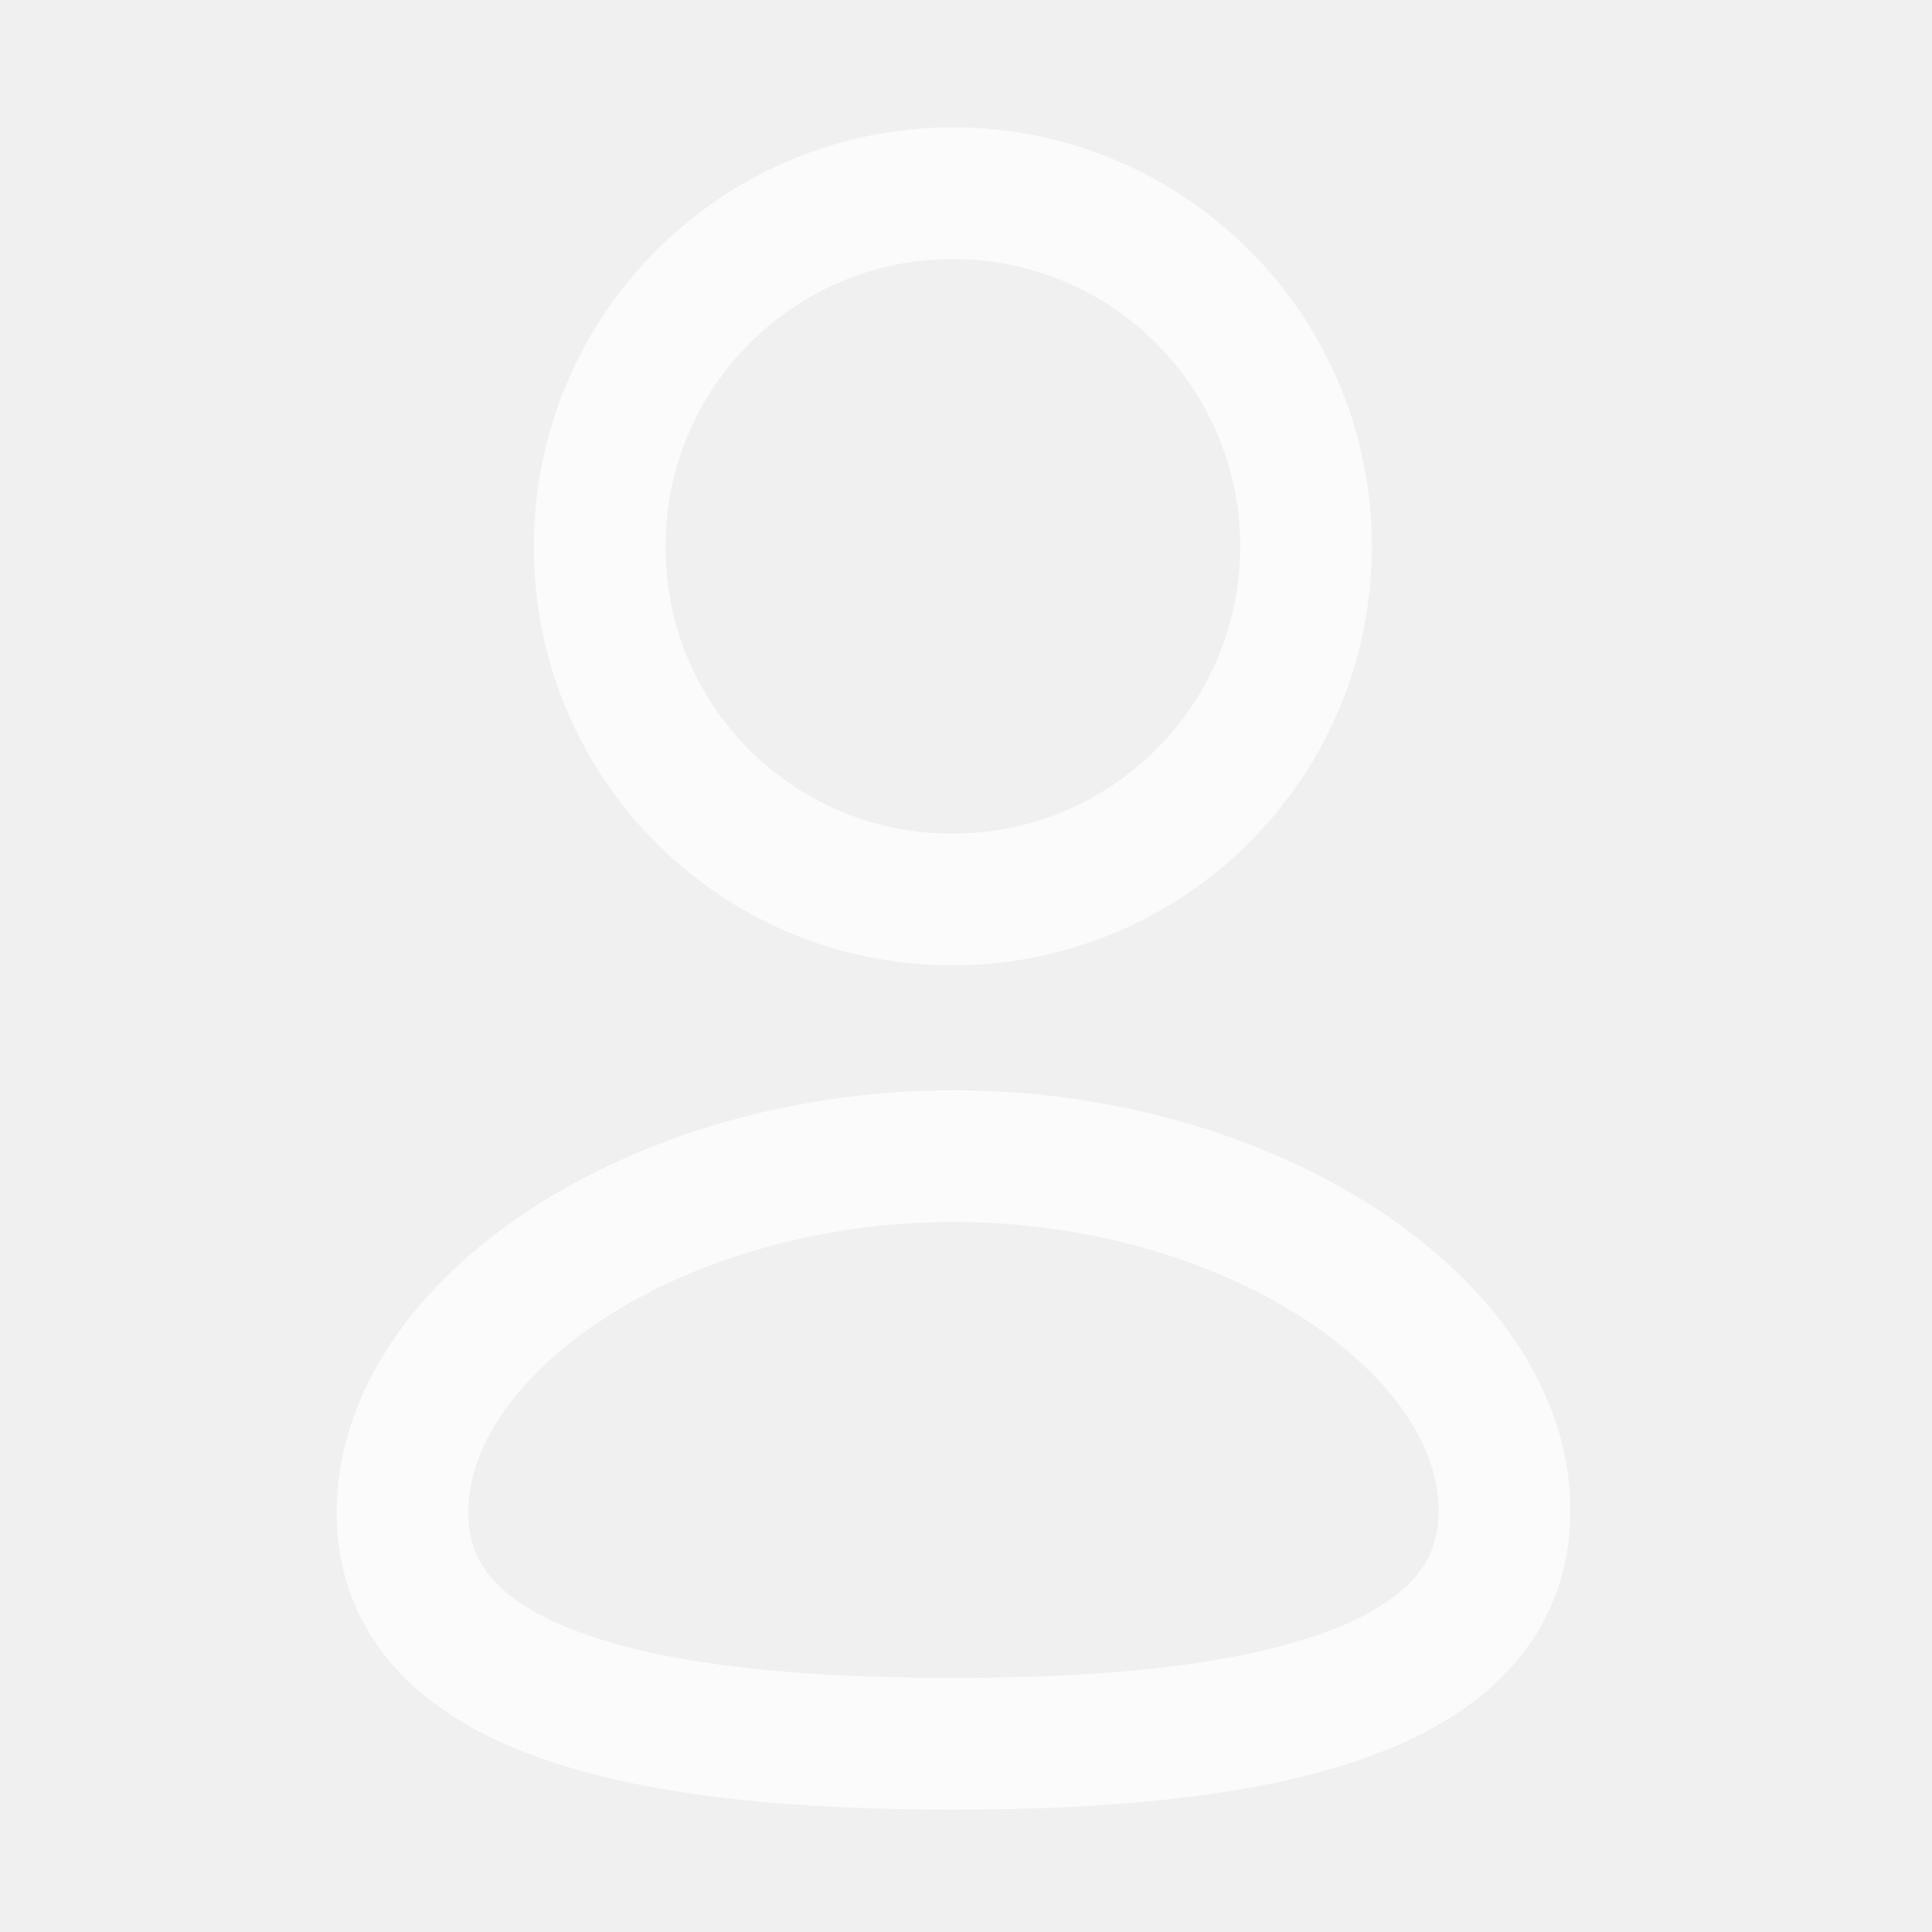
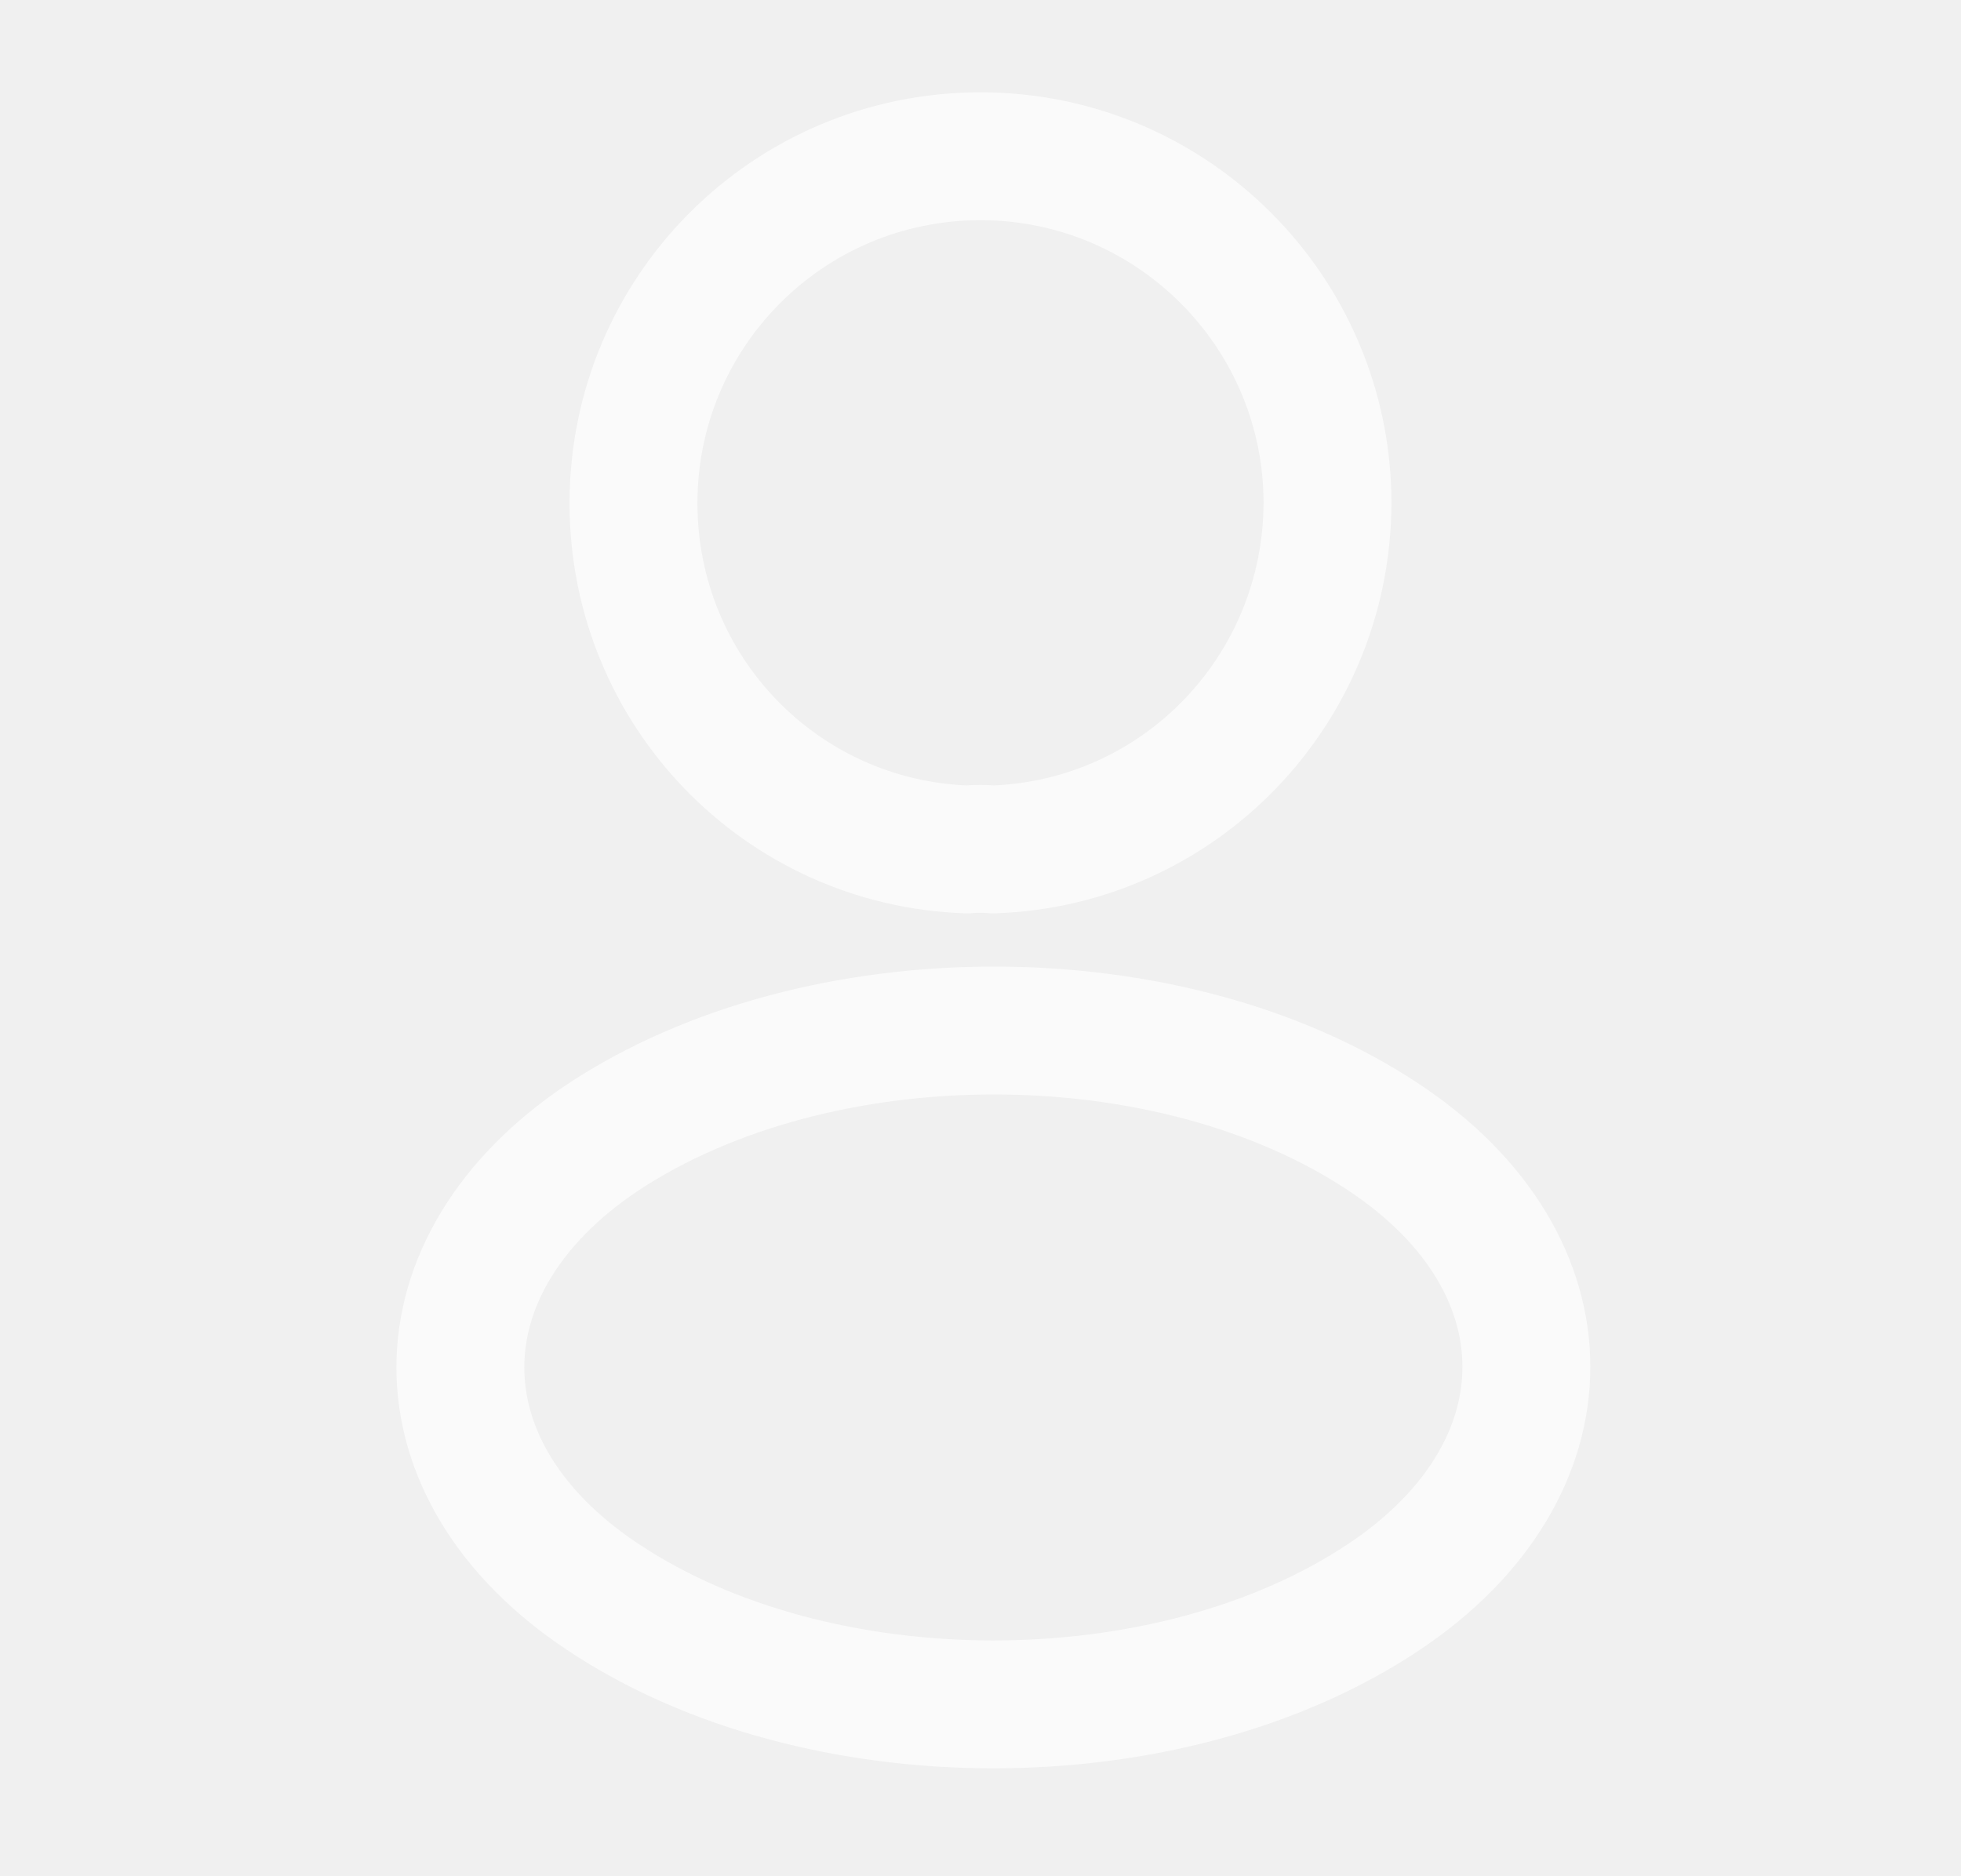
- <svg xmlns="http://www.w3.org/2000/svg" width="22" height="22" viewBox="0 0 22 22" fill="none">
-   <path fill-rule="evenodd" clip-rule="evenodd" d="M10.857 19.857C7.473 19.857 4.583 19.33 4.583 17.221C4.583 15.112 7.455 13.165 10.857 13.165C14.242 13.165 17.132 15.093 17.132 17.202C17.132 19.31 14.26 19.857 10.857 19.857Z" stroke="white" stroke-opacity="0.7" stroke-width="1.5" stroke-linecap="round" stroke-linejoin="round" />
-   <path fill-rule="evenodd" clip-rule="evenodd" d="M10.851 10.242C13.072 10.242 14.872 8.443 14.872 6.222C14.872 4.001 13.072 2.2 10.851 2.2C8.63 2.2 6.829 4.001 6.829 6.222C6.822 8.435 8.609 10.235 10.822 10.242C10.832 10.242 10.842 10.242 10.851 10.242Z" stroke="white" stroke-opacity="0.7" stroke-width="1.5" stroke-linecap="round" stroke-linejoin="round" />
+ <svg xmlns="http://www.w3.org/2000/svg" width="23" height="22" viewBox="0 0 23 22" fill="none">
+   <g id="vuesax/linear/profile">
+     <g id="profile">
+       <path id="Vector" d="M11.647 9.964C11.555 9.955 11.445 9.955 11.344 9.964C9.163 9.891 7.43 8.103 7.43 5.903C7.43 3.657 9.245 1.833 11.5 1.833C13.746 1.833 15.57 3.657 15.57 5.903C15.561 8.103 13.828 9.891 11.647 9.964Z" stroke="#FAFAFA" stroke-width="1.5" stroke-linecap="round" stroke-linejoin="round" />
+       <path id="Vector_2" d="M7.063 13.347C4.845 14.832 4.845 17.252 7.063 18.728C9.584 20.415 13.718 20.415 16.239 18.728C18.457 17.243 18.457 14.823 16.239 13.347C13.727 11.669 9.593 11.669 7.063 13.347Z" stroke="#FAFAFA" stroke-width="1.5" stroke-linecap="round" stroke-linejoin="round" />
+     </g>
+   </g>
</svg>
